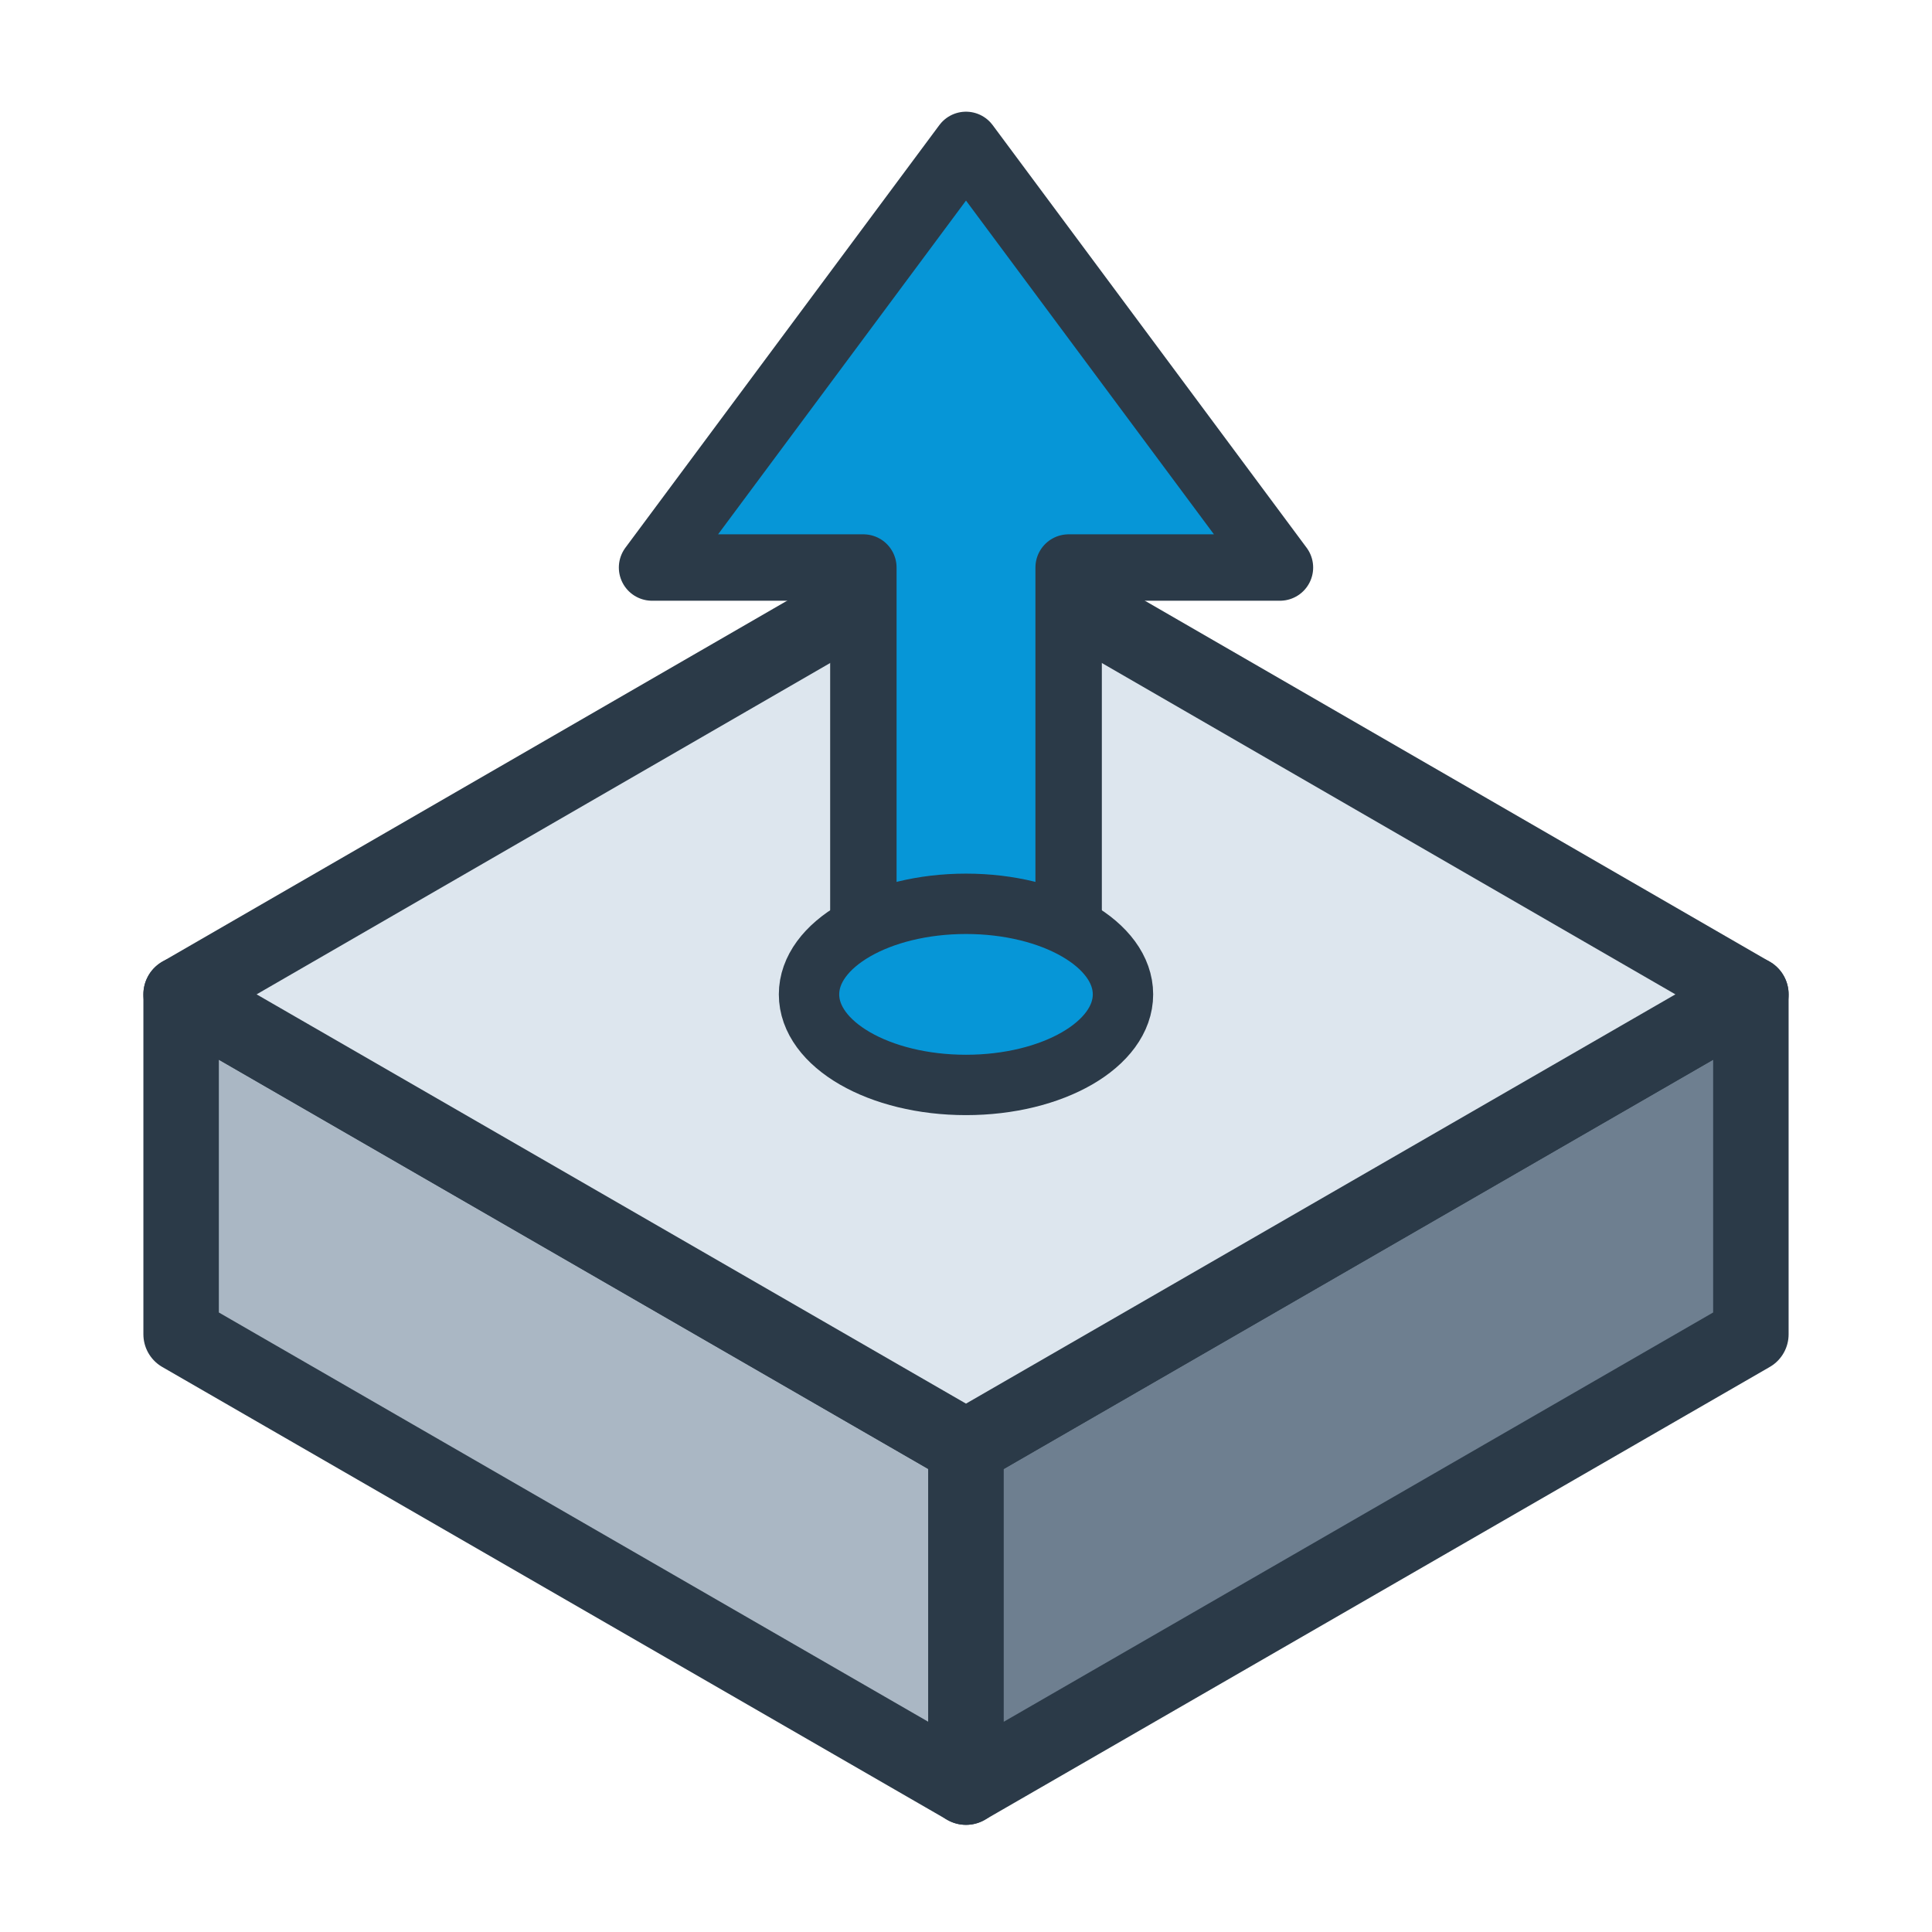
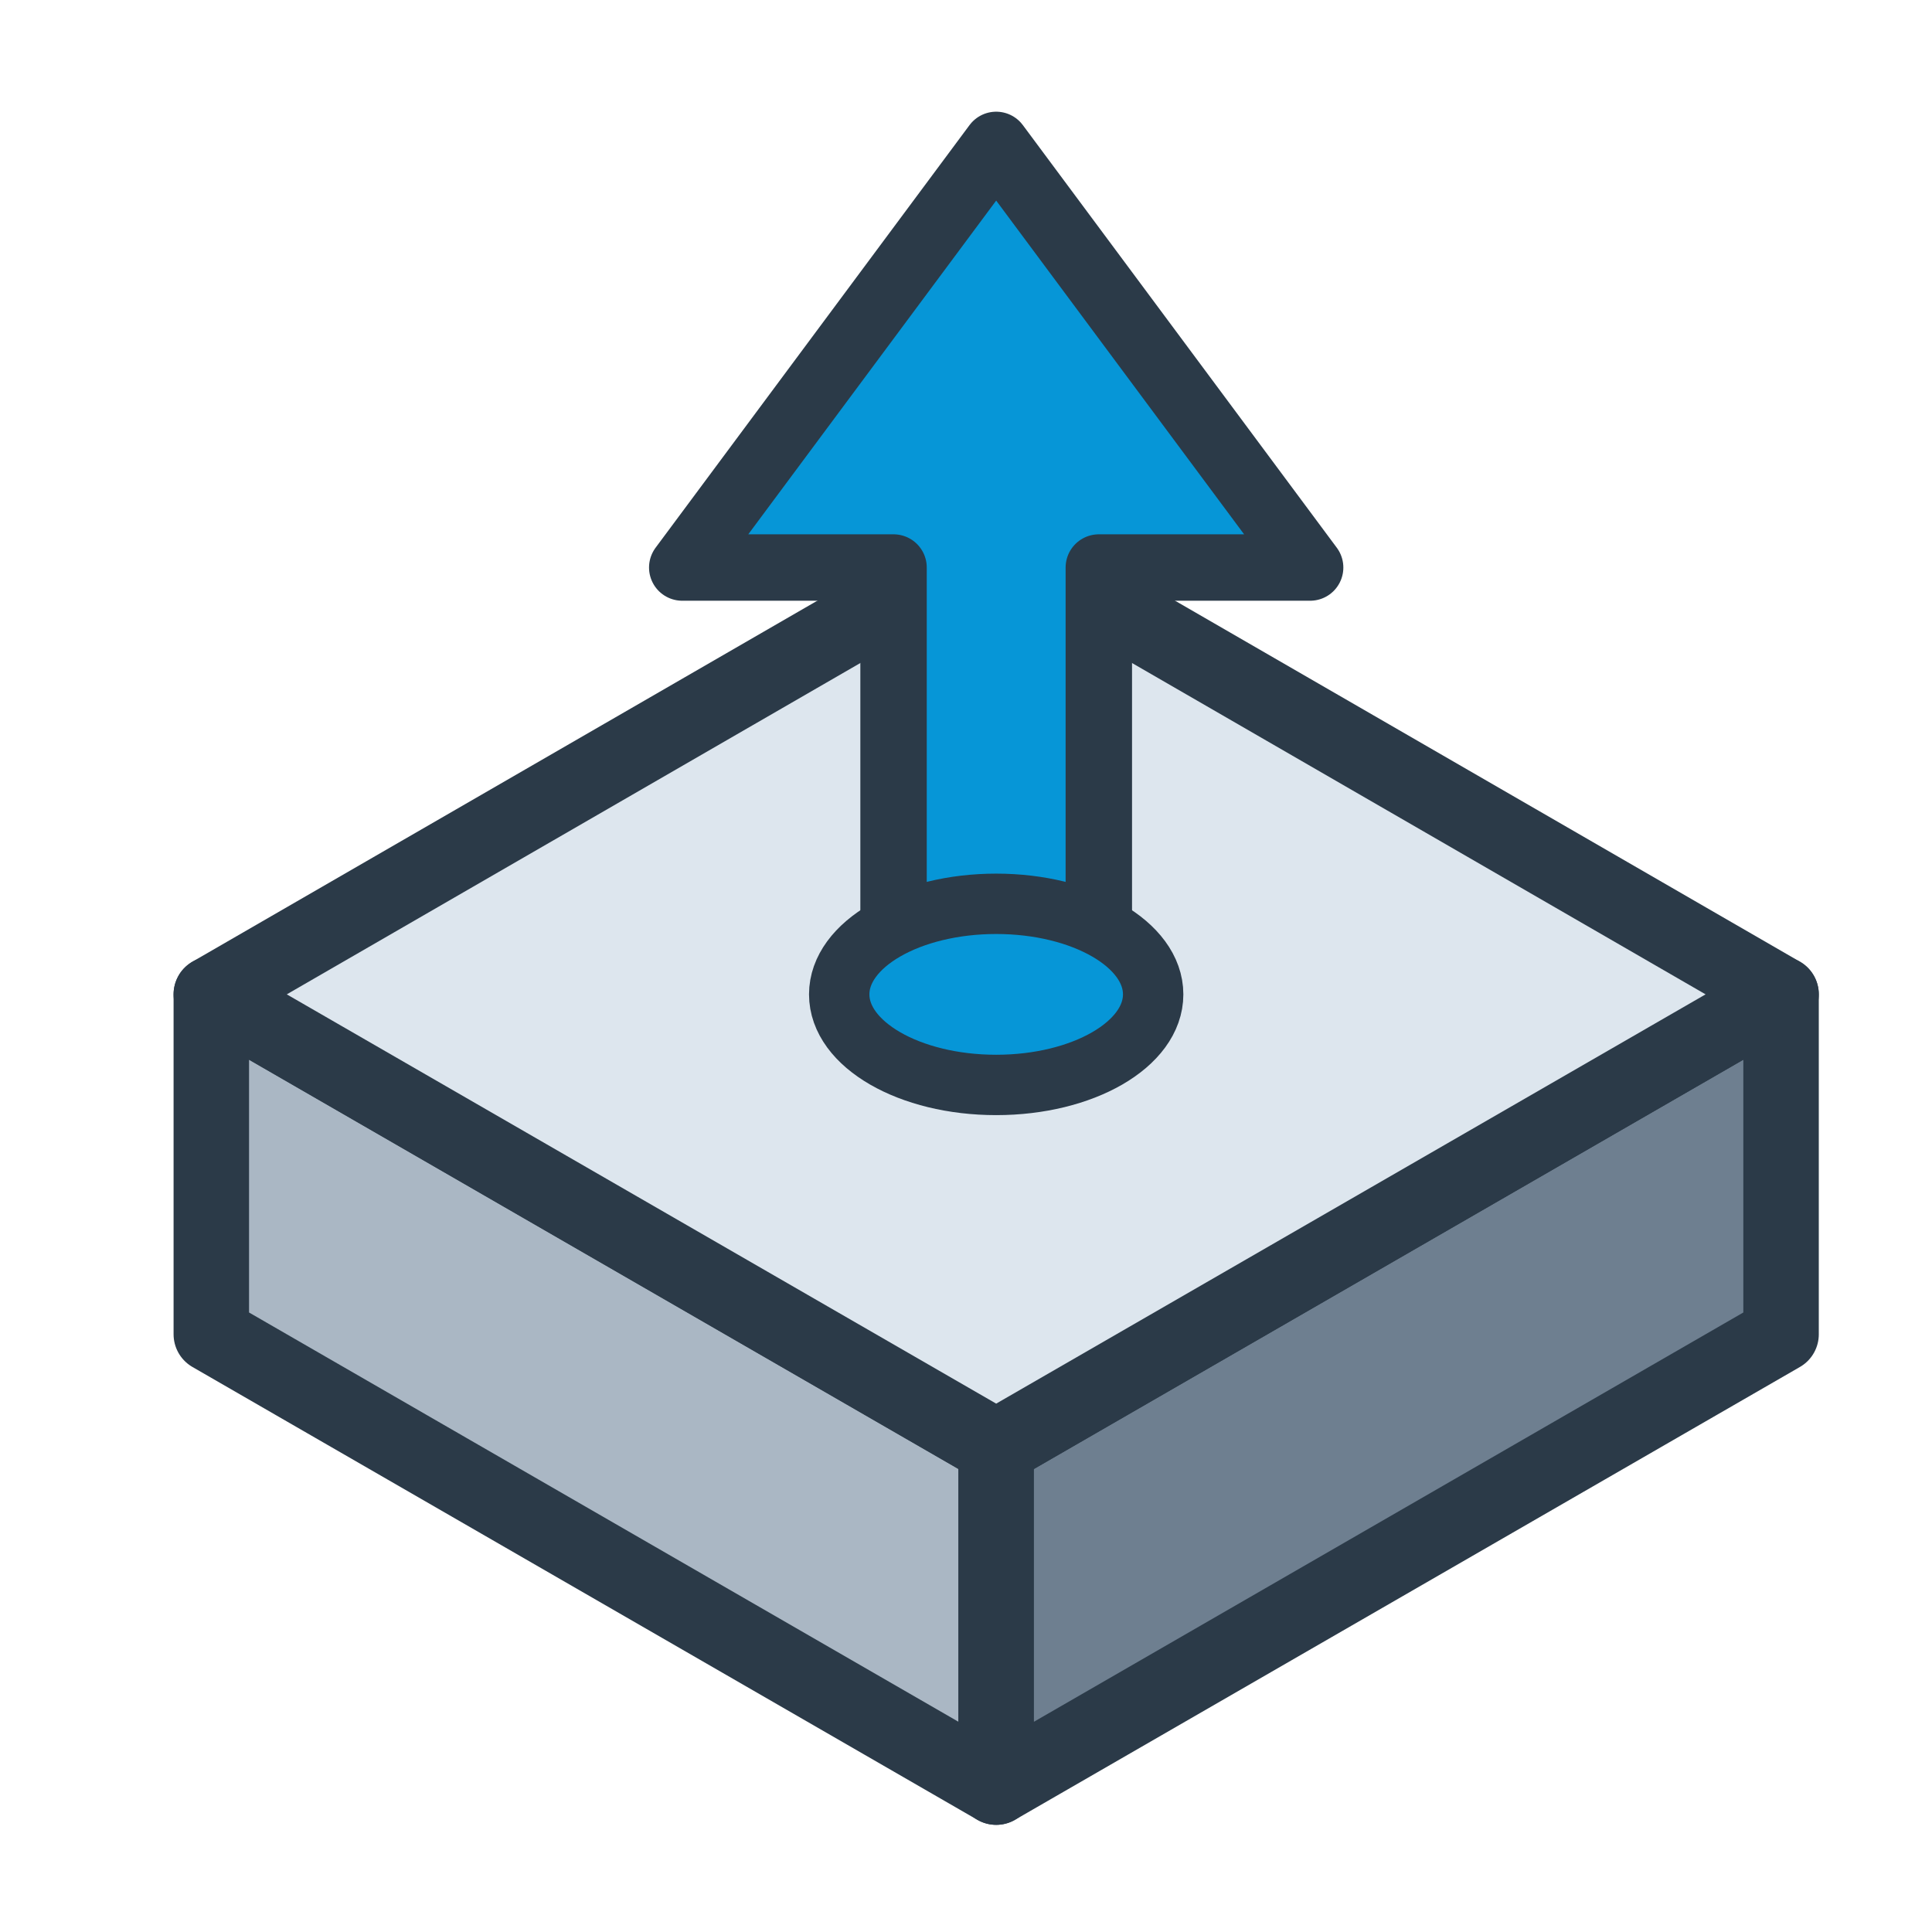
<svg xmlns="http://www.w3.org/2000/svg" viewBox="0 0 32 32" width="32" height="32" color="#2B3A48">
-   <polygon points="3,16.47 16,23.97 16,29.6 3,22.1" fill="#AAB7C4" stroke="#2B3A48" stroke-width="1.25" stroke-linejoin="round" />
-   <polygon points="29,16.47 16,23.97 16,29.6 29,22.1" fill="#6E7F90" stroke="#2B3A48" stroke-width="1.25" stroke-linejoin="round" />
-   <polygon points="16,8.96 29,16.47 16,23.97 3,16.47" fill="#DDE6EE" stroke="#2B3A48" stroke-width="1.25" stroke-linejoin="round" />
-   <polygon points="14.3,16.47 14.3,9.4 10.8,9.4 16,2.4 21.2,9.4 17.7,9.4 17.7,16.47" fill="#0696D7" stroke="#2B3A48" stroke-width="1.1" stroke-linejoin="round" />
-   <ellipse cx="16" cy="16.47" rx="2.6" ry="1.5" fill="#0696D7" stroke="#2B3A48" stroke-width="1" stroke-linejoin="round" />
+   <polygon points="3.5,16.47 16.5,23.97 16.5,29.6 3.5,22.1" fill="#AAB7C4" stroke="#2B3A48" stroke-width="1.25" stroke-linejoin="round" />
+   <polygon points="29.5,16.47 16.5,23.97 16.5,29.6 29.5,22.1" fill="#6E7F90" stroke="#2B3A48" stroke-width="1.25" stroke-linejoin="round" />
+   <polygon points="16.5,8.96 29.5,16.47 16.5,23.97 3.5,16.47" fill="#DDE6EE" stroke="#2B3A48" stroke-width="1.25" stroke-linejoin="round" />
+   <polygon points="14.8,16.47 14.8,9.4 11.3,9.4 16.5,2.4 21.7,9.4 18.2,9.4 18.2,16.47" fill="#0696D7" stroke="#2B3A48" stroke-width="1.1" stroke-linejoin="round" />
+   <ellipse cx="16.5" cy="16.47" rx="2.6" ry="1.5" fill="#0696D7" stroke="#2B3A48" stroke-width="1" stroke-linejoin="round" />
</svg>
